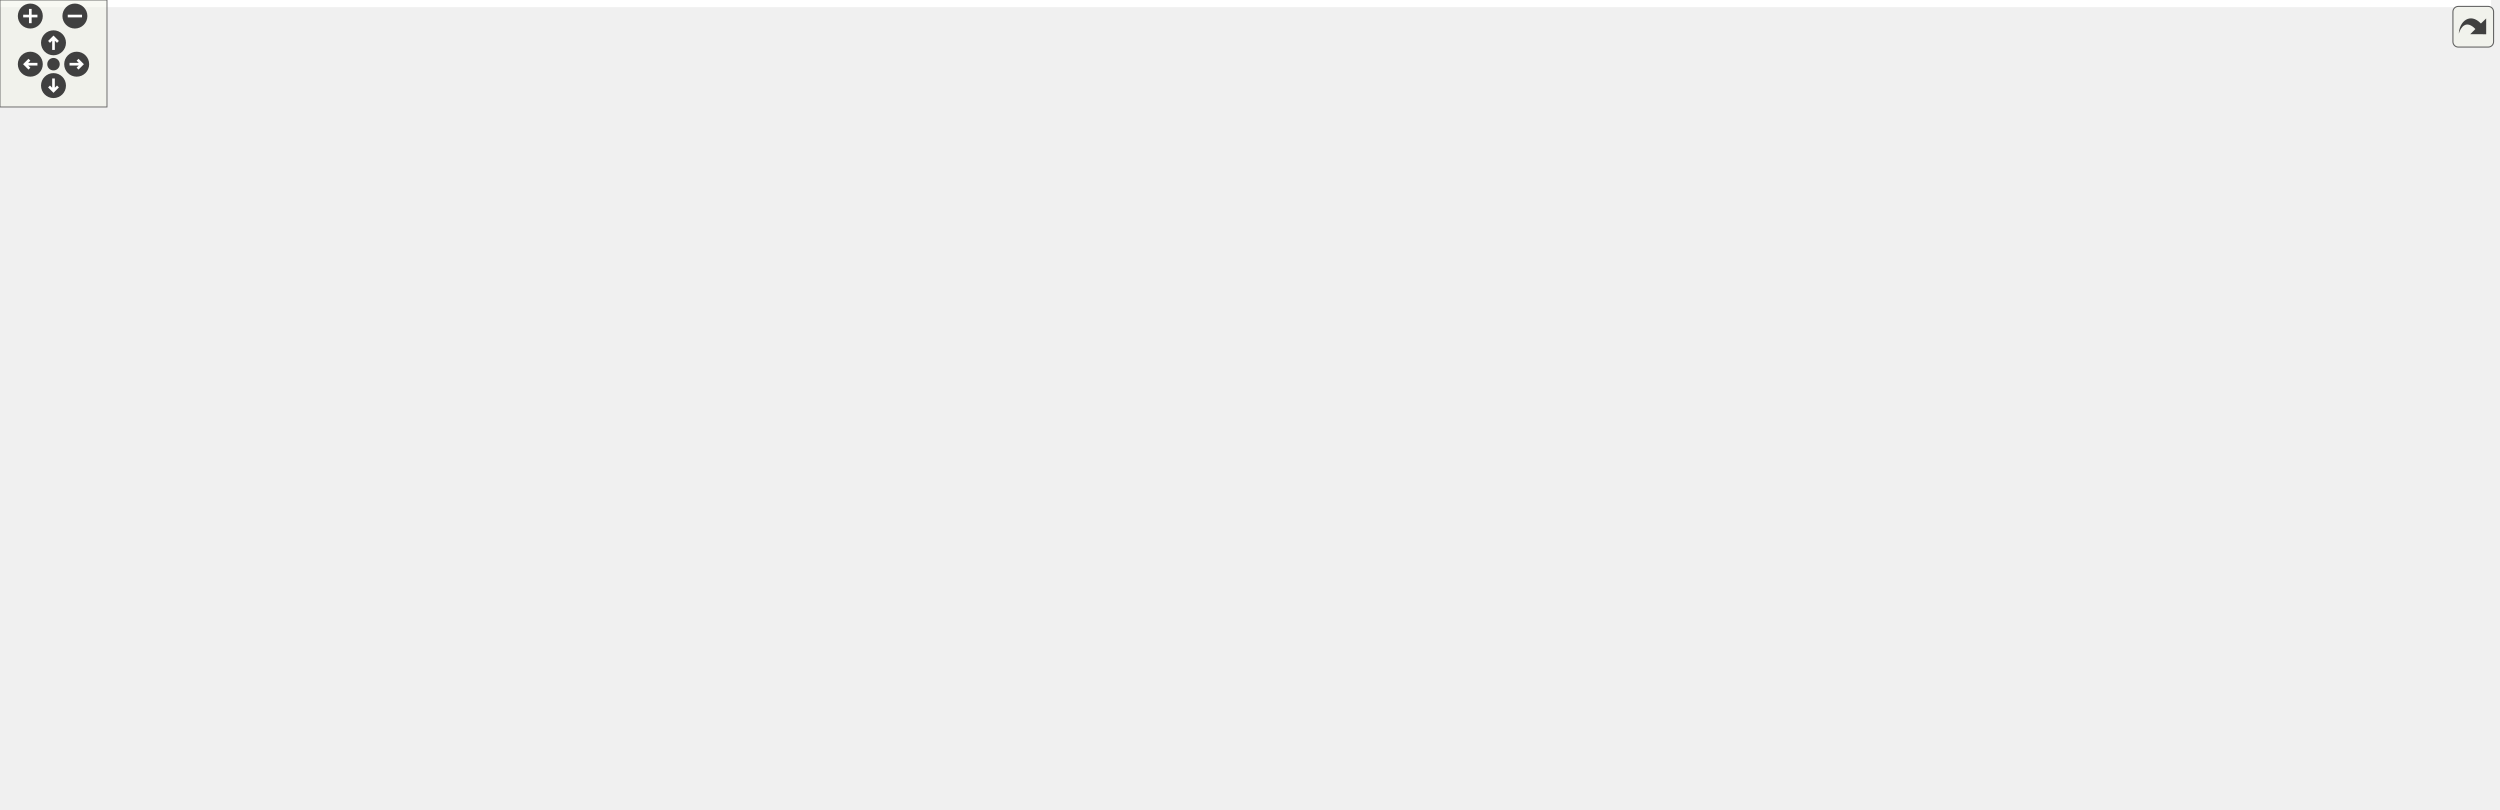
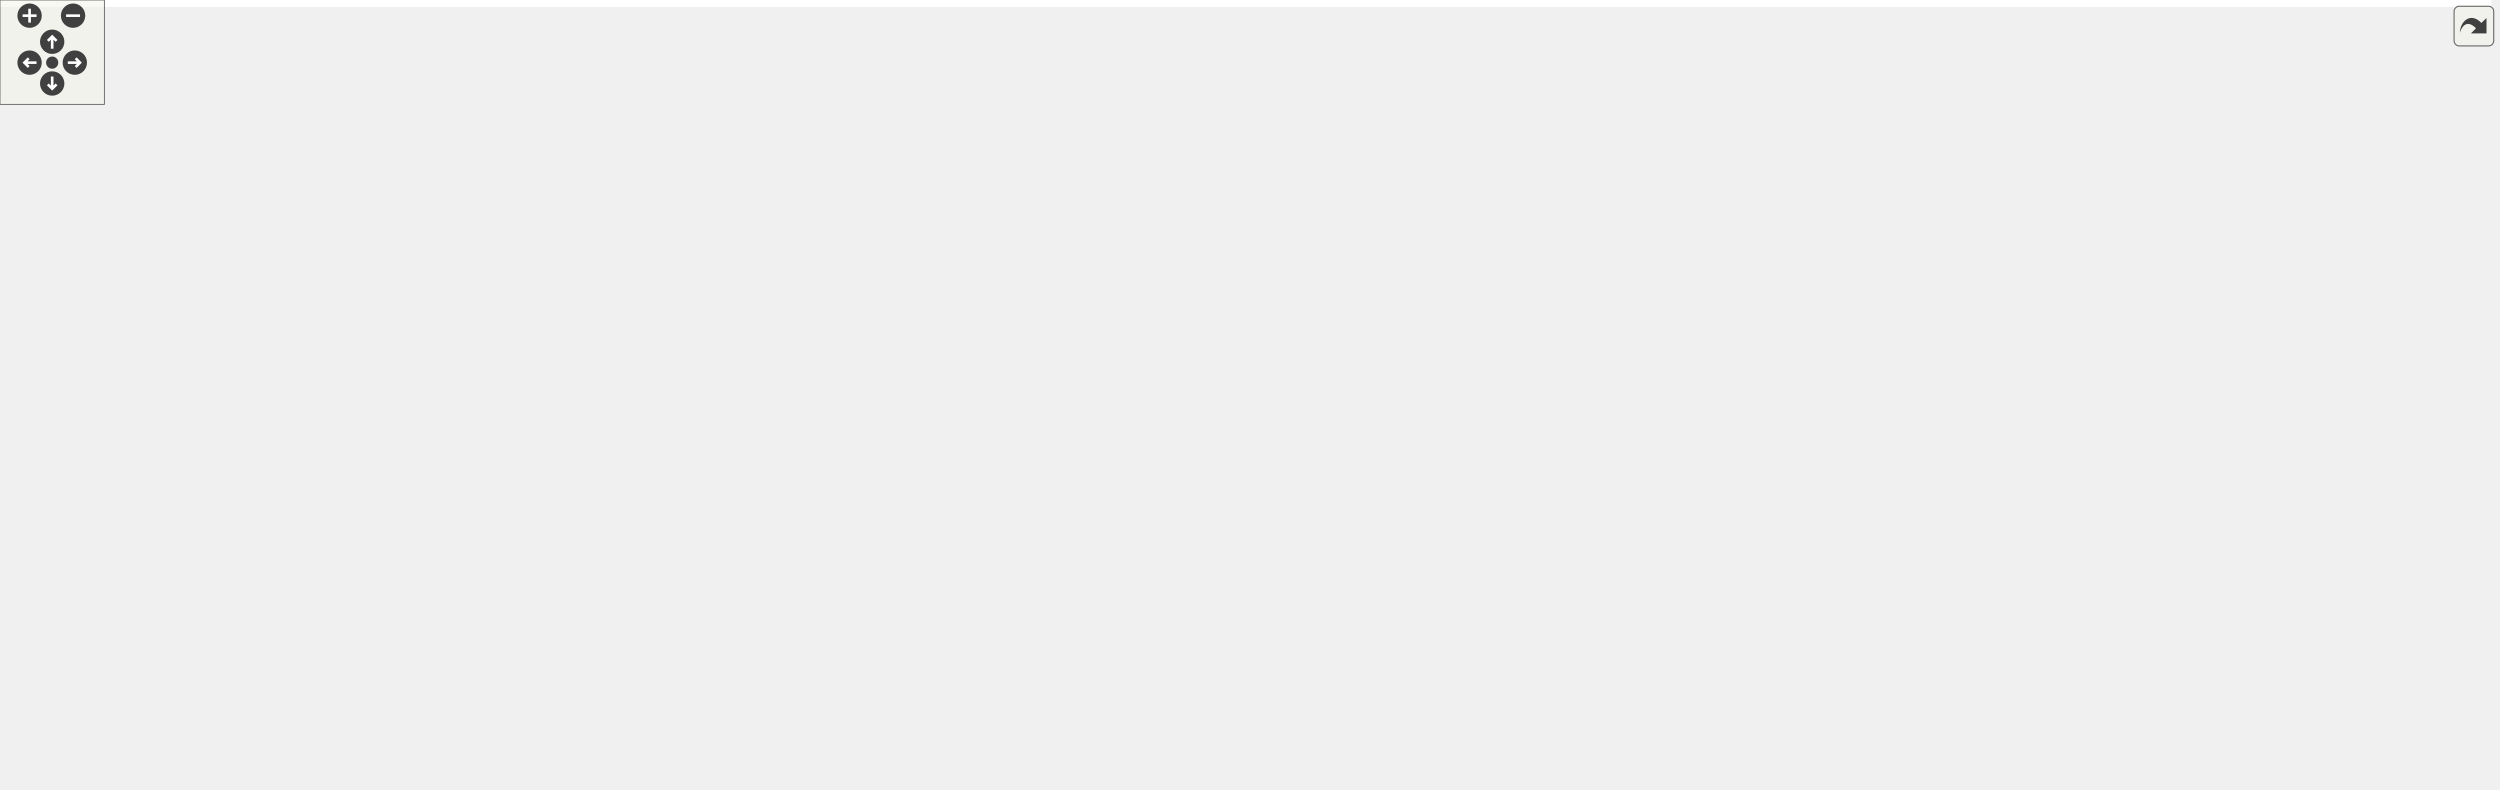
<svg xmlns="http://www.w3.org/2000/svg" xmlns:xlink="http://www.w3.org/1999/xlink" id="main" version="1.1" xml:space="preserve">
  <style type="text/css">
.edge:hover path { stroke: red; }
.edge:hover polygon { stroke: red; fill: red; }
</style>
  <defs>
    <circle id="rim" cx="0" cy="0" r="7" />
    <circle id="rim2" cx="0" cy="0" r="3.5" />
    <g id="zoomPlus">
      <use xlink:href="#rim" fill="#404040">
        <set attributeName="fill" to="#808080" begin="zoomplus.mouseover" end="zoomplus.mouseout" />
      </use>
      <path d="M-4,0h8M0,-4v8" fill="none" stroke="white" stroke-width="1.5" pointer-events="none" />
    </g>
    <g id="zoomMin">
      <use xlink:href="#rim" fill="#404040">
        <set attributeName="fill" to="#808080" begin="zoomminus.mouseover" end="zoomminus.mouseout" />
      </use>
      <path d="M-4,0h8" fill="none" stroke="white" stroke-width="1.5" pointer-events="none" />
    </g>
    <g id="dirArrow">
      <path fill="none" stroke="white" stroke-width="1.5" d="M0,-3.0v7 M-2.5,-0.5L0,-3.0L2.5,-0.5" />
    </g>
    <g id="resetDef">
      <use xlink:href="#rim2" fill="#404040">
        <set attributeName="fill" to="#808080" begin="reset.mouseover" end="reset.mouseout" />
      </use>
    </g>
  </defs>
  <svg id="graph" class="graph">
    <g id="viewport">
-       <polygon fill="white" stroke="transparent" points="-4,4 -4,-393 1397,-393 1397,4 -4,4" />
+       <polygon fill="white" stroke="transparent" points="-4,4 -4,-393 1432,-393 1432,4 -4,4" />
      <g id="node1" class="node">
        <g id="a_node1">
          <a xlink:title="Data structures for manifolds.">
-             <polygon fill="#bfbfbf" stroke="black" points="911,-369.5 911,-388.5 1030,-388.5 1030,-369.5 911,-369.5" />
-             <text text-anchor="middle" x="970.5" y="-376.5" font-family="Helvetica,sans-Serif" font-size="10.00">include/Manifold.hpp</text>
+             <polygon fill="#bfbfbf" stroke="black" points="946,-369.5 946,-388.5 1065,-388.5 1065,-369.5 946,-369.5" />
+             <text text-anchor="middle" x="1005.5" y="-376.5" font-family="Helvetica,sans-Serif" font-size="10.00">include/Manifold.hpp</text>
          </a>
        </g>
      </g>
      <g id="node2" class="node">
        <g id="a_node2">
          <a xlink:href="_move__tracker_8hpp.html" target="_top" xlink:title="Track ergodic moves.">
-             <polygon fill="white" stroke="black" points="557,-313.5 557,-332.5 698,-332.5 698,-313.5 557,-313.5" />
-             <text text-anchor="middle" x="627.5" y="-320.5" font-family="Helvetica,sans-Serif" font-size="10.00">include/Move_tracker.hpp</text>
+             <polygon fill="white" stroke="black" points="592,-313.5 592,-332.5 733,-332.5 733,-313.5 592,-313.5" />
+             <text text-anchor="middle" x="662.5" y="-320.5" font-family="Helvetica,sans-Serif" font-size="10.00">include/Move_tracker.hpp</text>
          </a>
        </g>
      </g>
      <g id="edge1" class="edge">
-         <path fill="none" stroke="midnightblue" d="M906.05,-367.85C841.25,-357.65 742.45,-342.1 681.6,-332.52" />
-         <polygon fill="midnightblue" stroke="midnightblue" points="905.73,-371.35 916.15,-369.44 906.82,-364.43 905.73,-371.35" />
-       </g>
-       <g id="node17" class="node">
-         <g id="a_node17">
-           <a xlink:href="initialize_8cpp.html" target="_top" xlink:title="Generates initial spacetimes.">
-             <polygon fill="white" stroke="black" points="716.5,-313.5 716.5,-332.5 812.5,-332.5 812.5,-313.5 716.5,-313.5" />
-             <text text-anchor="middle" x="764.5" y="-320.5" font-family="Helvetica,sans-Serif" font-size="10.00">src/initialize.cpp</text>
-           </a>
-         </g>
-       </g>
-       <g id="edge17" class="edge">
-         <path fill="none" stroke="midnightblue" d="M927.88,-366.83C888.99,-356.63 832.34,-341.78 796.99,-332.52" />
-         <polygon fill="midnightblue" stroke="midnightblue" points="927.3,-370.29 937.86,-369.44 929.07,-363.52 927.3,-370.29" />
+         <path fill="none" stroke="midnightblue" d="M941.05,-367.85C876.25,-357.65 777.45,-342.1 716.6,-332.52" />
+         <polygon fill="midnightblue" stroke="midnightblue" points="940.73,-371.35 951.15,-369.44 941.82,-364.43 940.73,-371.35" />
      </g>
      <g id="node18" class="node">
        <g id="a_node18">
-           <a xlink:href="_manifold__test_8cpp.html" target="_top" xlink:title="Tests of new manifold data structure.">
-             <polygon fill="white" stroke="black" points="831,-313.5 831,-332.5 962,-332.5 962,-313.5 831,-313.5" />
-             <text text-anchor="middle" x="896.5" y="-320.5" font-family="Helvetica,sans-Serif" font-size="10.00">tests/Manifold_test.cpp</text>
+           <a xlink:href="initialize_8cpp.html" target="_top" xlink:title="Generates initial spacetimes.">
+             <polygon fill="white" stroke="black" points="751.5,-313.5 751.5,-332.5 847.5,-332.5 847.5,-313.5 751.5,-313.5" />
+             <text text-anchor="middle" x="799.5" y="-320.5" font-family="Helvetica,sans-Serif" font-size="10.00">src/initialize.cpp</text>
          </a>
        </g>
      </g>
      <g id="edge18" class="edge">
-         <path fill="none" stroke="midnightblue" d="M950.47,-363.38C937.09,-353.62 919.94,-341.11 908.61,-332.83" />
-         <polygon fill="midnightblue" stroke="midnightblue" points="948.47,-366.26 958.61,-369.32 952.6,-360.6 948.47,-366.26" />
+         <path fill="none" stroke="midnightblue" d="M962.88,-366.83C923.99,-356.63 867.34,-341.78 831.99,-332.52" />
+         <polygon fill="midnightblue" stroke="midnightblue" points="962.3,-370.29 972.86,-369.44 964.07,-363.52 962.3,-370.29" />
      </g>
      <g id="node19" class="node">
        <g id="a_node19">
-           <a xlink:href="_s3_action__test_8cpp.html" target="_top" xlink:title="Tests for the S3 action functions.">
-             <polygon fill="white" stroke="black" points="980,-313.5 980,-332.5 1111,-332.5 1111,-313.5 980,-313.5" />
-             <text text-anchor="middle" x="1045.5" y="-320.5" font-family="Helvetica,sans-Serif" font-size="10.00">tests/S3Action_test.cpp</text>
+           <a xlink:href="_manifold__test_8cpp.html" target="_top" xlink:title="Tests of new manifold data structure.">
+             <polygon fill="white" stroke="black" points="866,-313.5 866,-332.5 997,-332.5 997,-313.5 866,-313.5" />
+             <text text-anchor="middle" x="931.5" y="-320.5" font-family="Helvetica,sans-Serif" font-size="10.00">tests/Manifold_test.cpp</text>
          </a>
        </g>
      </g>
      <g id="edge19" class="edge">
-         <path fill="none" stroke="midnightblue" d="M990.81,-363.38C1004.36,-353.62 1021.74,-341.11 1033.23,-332.83" />
-         <polygon fill="midnightblue" stroke="midnightblue" points="988.62,-360.64 982.55,-369.32 992.71,-366.32 988.62,-360.64" />
+         <path fill="none" stroke="midnightblue" d="M985.47,-363.38C972.09,-353.62 954.94,-341.11 943.61,-332.83" />
+         <polygon fill="midnightblue" stroke="midnightblue" points="983.47,-366.26 993.61,-369.32 987.6,-360.6 983.47,-366.26" />
      </g>
      <g id="node20" class="node">
        <g id="a_node20">
-           <a xlink:href="_utilities__test_8cpp.html" target="_top" xlink:title="Tests on utility functions.">
-             <polygon fill="white" stroke="black" points="1129.5,-313.5 1129.5,-332.5 1255.5,-332.5 1255.5,-313.5 1129.5,-313.5" />
-             <text text-anchor="middle" x="1192.5" y="-320.5" font-family="Helvetica,sans-Serif" font-size="10.00">tests/Utilities_test.cpp</text>
+           <a xlink:href="_s3_action__test_8cpp.html" target="_top" xlink:title="Tests for the S3 action functions.">
+             <polygon fill="white" stroke="black" points="1015,-313.5 1015,-332.5 1146,-332.5 1146,-313.5 1015,-313.5" />
+             <text text-anchor="middle" x="1080.5" y="-320.5" font-family="Helvetica,sans-Serif" font-size="10.00">tests/S3Action_test.cpp</text>
          </a>
        </g>
      </g>
      <g id="edge20" class="edge">
-         <path fill="none" stroke="midnightblue" d="M1015.62,-367.02C1057.56,-356.82 1119.15,-341.84 1157.49,-332.52" />
-         <polygon fill="midnightblue" stroke="midnightblue" points="1014.57,-363.68 1005.68,-369.44 1016.22,-370.48 1014.57,-363.68" />
+         <path fill="none" stroke="midnightblue" d="M1025.81,-363.38C1039.36,-353.62 1056.74,-341.11 1068.23,-332.83" />
+         <polygon fill="midnightblue" stroke="midnightblue" points="1023.62,-360.64 1017.55,-369.32 1027.71,-366.32 1023.62,-360.64" />
      </g>
      <g id="node21" class="node">
        <g id="a_node21">
+           <a xlink:href="_utilities__test_8cpp.html" target="_top" xlink:title="Tests on utility functions.">
+             <polygon fill="white" stroke="black" points="1164.5,-313.5 1164.5,-332.5 1290.5,-332.5 1290.5,-313.5 1164.5,-313.5" />
+             <text text-anchor="middle" x="1227.5" y="-320.5" font-family="Helvetica,sans-Serif" font-size="10.00">tests/Utilities_test.cpp</text>
+           </a>
+         </g>
+       </g>
+       <g id="edge21" class="edge">
+         <path fill="none" stroke="midnightblue" d="M1050.62,-367.02C1092.56,-356.82 1154.15,-341.84 1192.49,-332.52" />
+         <polygon fill="midnightblue" stroke="midnightblue" points="1049.57,-363.68 1040.68,-369.44 1051.22,-370.48 1049.57,-363.68" />
+       </g>
+       <g id="node22" class="node">
+         <g id="a_node22">
          <a xlink:href="_vertex__test_8cpp.html" target="_top" xlink:title="Tests on points and vertices in foliated Delaunay triangulations.">
-             <polygon fill="white" stroke="black" points="1274,-313.5 1274,-332.5 1393,-332.5 1393,-313.5 1274,-313.5" />
-             <text text-anchor="middle" x="1333.5" y="-320.5" font-family="Helvetica,sans-Serif" font-size="10.00">tests/Vertex_test.cpp</text>
-           </a>
-         </g>
-       </g>
-       <g id="edge21" class="edge">
-         <path fill="none" stroke="midnightblue" d="M1038.28,-367.92C1106.86,-357.71 1211.71,-342.12 1276.25,-332.52" />
-         <polygon fill="midnightblue" stroke="midnightblue" points="1037.39,-364.51 1028.02,-369.44 1038.42,-371.43 1037.39,-364.51" />
+             <polygon fill="white" stroke="black" points="1309,-313.5 1309,-332.5 1428,-332.5 1428,-313.5 1309,-313.5" />
+             <text text-anchor="middle" x="1368.5" y="-320.5" font-family="Helvetica,sans-Serif" font-size="10.00">tests/Vertex_test.cpp</text>
+           </a>
+         </g>
+       </g>
+       <g id="edge22" class="edge">
+         <path fill="none" stroke="midnightblue" d="M1073.28,-367.92C1141.86,-357.71 1246.71,-342.12 1311.25,-332.52" />
+         <polygon fill="midnightblue" stroke="midnightblue" points="1072.39,-364.51 1063.02,-369.44 1073.42,-371.43 1072.39,-364.51" />
      </g>
      <g id="node3" class="node">
        <g id="a_node3">
          <a xlink:href="_ergodic__moves__3_8hpp.html" target="_top" xlink:title="Pachner moves on 2+1 dimensional foliated Delaunay triangulations.">
-             <polygon fill="white" stroke="black" points="494,-246.5 494,-276.5 623,-276.5 623,-246.5 494,-246.5" />
-             <text text-anchor="start" x="502" y="-264.5" font-family="Helvetica,sans-Serif" font-size="10.00">include/Ergodic_moves</text>
-             <text text-anchor="middle" x="558.5" y="-253.5" font-family="Helvetica,sans-Serif" font-size="10.00">_3.hpp</text>
+             <polygon fill="white" stroke="black" points="529,-246.5 529,-276.5 658,-276.5 658,-246.5 529,-246.5" />
+             <text text-anchor="start" x="537" y="-264.5" font-family="Helvetica,sans-Serif" font-size="10.00">include/Ergodic_moves</text>
+             <text text-anchor="middle" x="593.5" y="-253.5" font-family="Helvetica,sans-Serif" font-size="10.00">_3.hpp</text>
          </a>
        </g>
      </g>
      <g id="edge2" class="edge">
-         <path fill="none" stroke="midnightblue" d="M610.01,-306.92C599.18,-297.58 585.36,-285.66 574.76,-276.52" />
-         <polygon fill="midnightblue" stroke="midnightblue" points="607.76,-309.6 617.61,-313.48 612.33,-304.29 607.76,-309.6" />
-       </g>
-       <g id="node16" class="node">
-         <g id="a_node16">
+         <path fill="none" stroke="midnightblue" d="M645.01,-306.92C634.18,-297.58 620.36,-285.66 609.76,-276.52" />
+         <polygon fill="midnightblue" stroke="midnightblue" points="642.76,-309.6 652.61,-313.48 647.33,-304.29 642.76,-309.6" />
+       </g>
+       <g id="node17" class="node">
+         <g id="a_node17">
          <a xlink:href="_move__tracker__test_8cpp.html" target="_top" xlink:title="Tests of MoveTracker, that is, that moves are tracked properly.">
-             <polygon fill="white" stroke="black" points="641.5,-246.5 641.5,-276.5 751.5,-276.5 751.5,-246.5 641.5,-246.5" />
-             <text text-anchor="start" x="649.5" y="-264.5" font-family="Helvetica,sans-Serif" font-size="10.00">tests/Move_tracker</text>
-             <text text-anchor="middle" x="696.5" y="-253.5" font-family="Helvetica,sans-Serif" font-size="10.00">_test.cpp</text>
-           </a>
-         </g>
-       </g>
-       <g id="edge16" class="edge">
-         <path fill="none" stroke="midnightblue" d="M644.99,-306.92C655.82,-297.58 669.64,-285.66 680.24,-276.52" />
-         <polygon fill="midnightblue" stroke="midnightblue" points="642.67,-304.29 637.39,-313.48 647.24,-309.6 642.67,-304.29" />
+             <polygon fill="white" stroke="black" points="676.5,-246.5 676.5,-276.5 786.5,-276.5 786.5,-246.5 676.5,-246.5" />
+             <text text-anchor="start" x="684.5" y="-264.5" font-family="Helvetica,sans-Serif" font-size="10.00">tests/Move_tracker</text>
+             <text text-anchor="middle" x="731.5" y="-253.5" font-family="Helvetica,sans-Serif" font-size="10.00">_test.cpp</text>
+           </a>
+         </g>
+       </g>
+       <g id="edge17" class="edge">
+         <path fill="none" stroke="midnightblue" d="M679.99,-306.92C690.82,-297.58 704.64,-285.66 715.24,-276.52" />
+         <polygon fill="midnightblue" stroke="midnightblue" points="677.67,-304.29 672.39,-313.48 682.24,-309.6 677.67,-304.29" />
      </g>
      <g id="node4" class="node">
        <g id="a_node4">
          <a xlink:href="_move__command_8hpp.html" target="_top" xlink:title="Do ergodic moves using the Command pattern.">
            <polygon fill="white" stroke="black" points="233,-185 233,-204 390,-204 390,-185 233,-185" />
            <text text-anchor="middle" x="311.5" y="-192" font-family="Helvetica,sans-Serif" font-size="10.00">include/Move_command.hpp</text>
          </a>
        </g>
      </g>
      <g id="edge3" class="edge">
-         <path fill="none" stroke="midnightblue" d="M495.46,-243.91C447.09,-231.18 382.28,-214.13 343.91,-204.03" />
-         <polygon fill="midnightblue" stroke="midnightblue" points="494.65,-247.32 505.21,-246.48 496.43,-240.55 494.65,-247.32" />
+         <path fill="none" stroke="midnightblue" d="M522.91,-244.23C467.54,-231.47 392.68,-214.21 348.5,-204.03" />
+         <polygon fill="midnightblue" stroke="midnightblue" points="522.13,-247.64 532.66,-246.48 523.7,-240.82 522.13,-247.64" />
      </g>
      <g id="node13" class="node">
        <g id="a_node13">
-           <a xlink:href="_apply__move__test_8cpp.html" target="_top" xlink:title="Applying ergodic moves to manifolds.">
-             <polygon fill="white" stroke="black" points="408,-185 408,-204 557,-204 557,-185 408,-185" />
-             <text text-anchor="middle" x="482.5" y="-192" font-family="Helvetica,sans-Serif" font-size="10.00">tests/Apply_move_test.cpp</text>
+           <a xlink:href="bistellar_8cpp_source.html" target="_top" xlink:title=" ">
+             <polygon fill="white" stroke="black" points="408,-185 408,-204 501,-204 501,-185 408,-185" />
+             <text text-anchor="middle" x="454.5" y="-192" font-family="Helvetica,sans-Serif" font-size="10.00">src/bistellar.cpp</text>
          </a>
        </g>
      </g>
      <g id="edge13" class="edge">
-         <path fill="none" stroke="midnightblue" d="M534.15,-239.67C520.11,-227.67 503.22,-213.22 492.67,-204.19" />
-         <polygon fill="midnightblue" stroke="midnightblue" points="532.13,-242.56 542.01,-246.4 536.68,-237.24 532.13,-242.56" />
+         <path fill="none" stroke="midnightblue" d="M554.22,-242.13C527.47,-229.62 493.29,-213.64 472.69,-204.01" />
+         <polygon fill="midnightblue" stroke="midnightblue" points="552.8,-245.33 563.34,-246.4 555.76,-238.99 552.8,-245.33" />
      </g>
      <g id="node14" class="node">
        <g id="a_node14">
-           <a xlink:href="_ergodic__moves__3__test_8cpp.html" target="_top" xlink:title="Tests for ergodic moves on foliated triangulations.">
-             <polygon fill="white" stroke="black" points="575.5,-179.5 575.5,-209.5 693.5,-209.5 693.5,-179.5 575.5,-179.5" />
-             <text text-anchor="start" x="583.5" y="-197.5" font-family="Helvetica,sans-Serif" font-size="10.00">tests/Ergodic_moves</text>
-             <text text-anchor="middle" x="634.5" y="-186.5" font-family="Helvetica,sans-Serif" font-size="10.00">_3_test.cpp</text>
+           <a xlink:href="_apply__move__test_8cpp.html" target="_top" xlink:title="Applying ergodic moves to manifolds.">
+             <polygon fill="white" stroke="black" points="519,-185 519,-204 668,-204 668,-185 519,-185" />
+             <text text-anchor="middle" x="593.5" y="-192" font-family="Helvetica,sans-Serif" font-size="10.00">tests/Apply_move_test.cpp</text>
          </a>
        </g>
      </g>
      <g id="edge14" class="edge">
-         <path fill="none" stroke="midnightblue" d="M582.61,-239.88C594.16,-230.01 607.69,-218.43 618.04,-209.58" />
-         <polygon fill="midnightblue" stroke="midnightblue" points="580.32,-237.24 574.99,-246.4 584.87,-242.56 580.32,-237.24" />
+         <path fill="none" stroke="midnightblue" d="M593.5,-236.25C593.5,-225.02 593.5,-212.38 593.5,-204.19" />
+         <polygon fill="midnightblue" stroke="midnightblue" points="590,-236.4 593.5,-246.4 597,-236.4 590,-236.4" />
      </g>
      <g id="node15" class="node">
        <g id="a_node15">
+           <a xlink:href="_ergodic__moves__3__test_8cpp.html" target="_top" xlink:title="Tests for ergodic moves on foliated triangulations.">
+             <polygon fill="white" stroke="black" points="686.5,-179.5 686.5,-209.5 804.5,-209.5 804.5,-179.5 686.5,-179.5" />
+             <text text-anchor="start" x="694.5" y="-197.5" font-family="Helvetica,sans-Serif" font-size="10.00">tests/Ergodic_moves</text>
+             <text text-anchor="middle" x="745.5" y="-186.5" font-family="Helvetica,sans-Serif" font-size="10.00">_3_test.cpp</text>
+           </a>
+         </g>
+       </g>
+       <g id="edge15" class="edge">
+         <path fill="none" stroke="midnightblue" d="M635.81,-242.41C660.08,-232.03 690.09,-219.2 712.58,-209.58" />
+         <polygon fill="midnightblue" stroke="midnightblue" points="634.3,-239.25 626.48,-246.4 637.05,-245.68 634.3,-239.25" />
+       </g>
+       <g id="node16" class="node">
+         <g id="a_node16">
          <a xlink:href="_function__ref__test_8cpp_source.html" target="_top" xlink:title=" ">
-             <polygon fill="white" stroke="black" points="711.5,-179.5 711.5,-209.5 815.5,-209.5 815.5,-179.5 711.5,-179.5" />
-             <text text-anchor="start" x="719.5" y="-197.5" font-family="Helvetica,sans-Serif" font-size="10.00">tests/Function_ref</text>
-             <text text-anchor="middle" x="763.5" y="-186.5" font-family="Helvetica,sans-Serif" font-size="10.00">_test.cpp</text>
-           </a>
-         </g>
-       </g>
-       <g id="edge15" class="edge">
-         <path fill="none" stroke="midnightblue" d="M612.29,-243.44C645.52,-232.91 687.65,-219.55 719,-209.61" />
-         <polygon fill="midnightblue" stroke="midnightblue" points="611.2,-240.12 602.73,-246.48 613.32,-246.79 611.2,-240.12" />
+             <polygon fill="white" stroke="black" points="822.5,-179.5 822.5,-209.5 926.5,-209.5 926.5,-179.5 822.5,-179.5" />
+             <text text-anchor="start" x="830.5" y="-197.5" font-family="Helvetica,sans-Serif" font-size="10.00">tests/Function_ref</text>
+             <text text-anchor="middle" x="874.5" y="-186.5" font-family="Helvetica,sans-Serif" font-size="10.00">_test.cpp</text>
+           </a>
+         </g>
+       </g>
+       <g id="edge16" class="edge">
+         <path fill="none" stroke="midnightblue" d="M664.99,-244.24C708.04,-234.41 763.94,-221.58 813.5,-210 816.36,-209.33 819.3,-208.64 822.26,-207.95" />
+         <polygon fill="midnightblue" stroke="midnightblue" points="664.14,-240.84 655.17,-246.48 665.7,-247.67 664.14,-240.84" />
      </g>
      <g id="node5" class="node">
        <g id="a_node5">
          <a xlink:href="_move__strategy_8hpp.html" target="_top" xlink:title="Template class for move algorithms (strategies) on manifolds.">
            <polygon fill="white" stroke="black" points="161,-118 161,-137 308,-137 308,-118 161,-118" />
            <text text-anchor="middle" x="234.5" y="-125" font-family="Helvetica,sans-Serif" font-size="10.00">include/Move_strategy.hpp</text>
          </a>
        </g>
      </g>
      <g id="edge4" class="edge">
        <path fill="none" stroke="midnightblue" d="M293.39,-178.21C278.22,-165.41 257.11,-147.59 244.72,-137.13" />
        <polygon fill="midnightblue" stroke="midnightblue" points="291.22,-180.96 301.12,-184.73 295.73,-175.61 291.22,-180.96" />
      </g>
      <g id="node12" class="node">
        <g id="a_node12">
          <a xlink:href="_move__command__test_8cpp.html" target="_top" xlink:title="Tests of MoveCommand, that is, that moves are handled properly.">
            <polygon fill="white" stroke="black" points="326,-112.5 326,-142.5 451,-142.5 451,-112.5 326,-112.5" />
            <text text-anchor="start" x="334" y="-130.5" font-family="Helvetica,sans-Serif" font-size="10.00">tests/Move_command</text>
            <text text-anchor="middle" x="388.5" y="-119.5" font-family="Helvetica,sans-Serif" font-size="10.00">_test.cpp</text>
          </a>
        </g>
      </g>
      <g id="edge12" class="edge">
        <path fill="none" stroke="midnightblue" d="M329.58,-178.24C342.36,-167.45 359.36,-153.1 371.81,-142.59" />
        <polygon fill="midnightblue" stroke="midnightblue" points="327.27,-175.61 321.88,-184.73 331.78,-180.96 327.27,-175.61" />
      </g>
      <g id="node6" class="node">
        <g id="a_node6">
          <a xlink:href="_metropolis_8hpp.html" target="_top" xlink:title="Perform Metropolis-Hastings algorithm on Delaunay Triangulations.">
            <polygon fill="white" stroke="black" points="93.5,-56.5 93.5,-75.5 221.5,-75.5 221.5,-56.5 93.5,-56.5" />
            <text text-anchor="middle" x="157.5" y="-63.5" font-family="Helvetica,sans-Serif" font-size="10.00">include/Metropolis.hpp</text>
          </a>
        </g>
      </g>
      <g id="edge5" class="edge">
        <path fill="none" stroke="midnightblue" d="M215.47,-111.79C200.7,-100.38 180.74,-84.96 168.51,-75.51" />
        <polygon fill="midnightblue" stroke="midnightblue" points="213.41,-114.63 223.47,-117.98 217.69,-109.09 213.41,-114.63" />
      </g>
      <g id="node10" class="node">
        <g id="a_node10">
          <a xlink:href="_move__always_8hpp.html" target="_top" xlink:title="Randomly selects moves to always perform on triangulations.">
            <polygon fill="white" stroke="black" points="240,-56.5 240,-75.5 383,-75.5 383,-56.5 240,-56.5" />
            <text text-anchor="middle" x="311.5" y="-63.5" font-family="Helvetica,sans-Serif" font-size="10.00">include/Move_always.hpp</text>
          </a>
        </g>
      </g>
      <g id="edge9" class="edge">
        <path fill="none" stroke="midnightblue" d="M253.53,-111.79C268.3,-100.38 288.26,-84.96 300.49,-75.51" />
        <polygon fill="midnightblue" stroke="midnightblue" points="251.31,-109.09 245.53,-117.98 255.59,-114.63 251.31,-109.09" />
      </g>
      <g id="node7" class="node">
        <g id="a_node7">
          <a xlink:href="cdt-opt_8cpp.html" target="_top" xlink:title="Outputs values to determine optimizations.">
            <polygon fill="white" stroke="black" points="246,-0.5 246,-19.5 335,-19.5 335,-0.5 246,-0.5" />
            <text text-anchor="middle" x="290.5" y="-7.5" font-family="Helvetica,sans-Serif" font-size="10.00">src/cdt-opt.cpp</text>
          </a>
        </g>
      </g>
      <g id="edge6" class="edge">
        <path fill="none" stroke="midnightblue" d="M187.95,-52.64C212.91,-42.5 247.58,-28.43 269.52,-19.52" />
        <polygon fill="midnightblue" stroke="midnightblue" points="186.52,-49.44 178.57,-56.44 189.16,-55.92 186.52,-49.44" />
      </g>
      <g id="node8" class="node">
        <g id="a_node8">
          <a xlink:href="cdt_8cpp.html" target="_top" xlink:title="The main executable.">
            <polygon fill="white" stroke="black" points="0,-0.5 0,-19.5 69,-19.5 69,-0.5 0,-0.5" />
            <text text-anchor="middle" x="34.5" y="-7.5" font-family="Helvetica,sans-Serif" font-size="10.00">src/cdt.cpp</text>
          </a>
        </g>
      </g>
      <g id="edge7" class="edge">
        <path fill="none" stroke="midnightblue" d="M128.73,-52.37C105.69,-42.26 74.02,-28.35 53.9,-19.52" />
        <polygon fill="midnightblue" stroke="midnightblue" points="127.45,-55.63 138.01,-56.44 130.26,-49.22 127.45,-55.63" />
      </g>
      <g id="node9" class="node">
        <g id="a_node9">
          <a xlink:href="_metropolis__test_8cpp.html" target="_top" xlink:title="Tests for the Metropolis-Hastings algorithm.">
            <polygon fill="white" stroke="black" points="87.5,-0.5 87.5,-19.5 227.5,-19.5 227.5,-0.5 87.5,-0.5" />
            <text text-anchor="middle" x="157.5" y="-7.5" font-family="Helvetica,sans-Serif" font-size="10.00">tests/Metropolis_test.cpp</text>
          </a>
        </g>
      </g>
      <g id="edge8" class="edge">
        <path fill="none" stroke="midnightblue" d="M157.5,-45.8C157.5,-36.91 157.5,-26.78 157.5,-19.75" />
        <polygon fill="midnightblue" stroke="midnightblue" points="154,-46.08 157.5,-56.08 161,-46.08 154,-46.08" />
      </g>
      <g id="edge10" class="edge">
        <path fill="none" stroke="midnightblue" d="M304.38,-46.69C300.84,-37.59 296.73,-27.01 293.9,-19.75" />
        <polygon fill="midnightblue" stroke="midnightblue" points="301.15,-48.03 308.03,-56.08 307.67,-45.49 301.15,-48.03" />
      </g>
      <g id="node11" class="node">
        <g id="a_node11">
          <a xlink:href="_move__always__test_8cpp_source.html" target="_top" xlink:title=" ">
            <polygon fill="white" stroke="black" points="353,-0.5 353,-19.5 508,-19.5 508,-0.5 353,-0.5" />
            <text text-anchor="middle" x="430.5" y="-7.5" font-family="Helvetica,sans-Serif" font-size="10.00">tests/Move_always_test.cpp</text>
          </a>
        </g>
      </g>
      <g id="edge11" class="edge">
        <path fill="none" stroke="midnightblue" d="M339.64,-52.23C361.9,-42.13 392.36,-28.31 411.73,-19.52" />
        <polygon fill="midnightblue" stroke="midnightblue" points="338.02,-49.12 330.36,-56.44 340.91,-55.5 338.02,-49.12" />
      </g>
    </g>
  </svg>
  <g id="navigator" transform="translate(0 0)" fill="#404254">
    <rect fill="#f2f5e9" fill-opacity="0.5" stroke="#606060" stroke-width=".5" x="0" y="0" width="60" height="60" />
    <use id="zoomplus" xlink:href="#zoomPlus" x="17" y="9" />
    <use id="zoomminus" xlink:href="#zoomMin" x="42" y="9" />
    <use id="reset" xlink:href="#resetDef" x="30" y="36" />
    <g id="arrowUp" xlink:href="#dirArrow" transform="translate(30 24)">
      <use xlink:href="#rim" fill="#404040">
        <set attributeName="fill" to="#808080" begin="arrowUp.mouseover" end="arrowUp.mouseout" />
      </use>
      <path fill="none" stroke="white" stroke-width="1.5" d="M0,-3.0v7 M-2.5,-0.5L0,-3.0L2.5,-0.5" />
    </g>
    <g id="arrowRight" xlink:href="#dirArrow" transform="rotate(90) translate(36 -43)">
      <use xlink:href="#rim" fill="#404040">
        <set attributeName="fill" to="#808080" begin="arrowRight.mouseover" end="arrowRight.mouseout" />
      </use>
      <path fill="none" stroke="white" stroke-width="1.5" d="M0,-3.0v7 M-2.5,-0.5L0,-3.0L2.5,-0.5" />
    </g>
    <g id="arrowDown" xlink:href="#dirArrow" transform="rotate(180) translate(-30 -48)">
      <use xlink:href="#rim" fill="#404040">
        <set attributeName="fill" to="#808080" begin="arrowDown.mouseover" end="arrowDown.mouseout" />
      </use>
      <path fill="none" stroke="white" stroke-width="1.5" d="M0,-3.0v7 M-2.5,-0.5L0,-3.0L2.5,-0.5" />
    </g>
    <g id="arrowLeft" xlink:href="#dirArrow" transform="rotate(270) translate(-36 17)">
      <use xlink:href="#rim" fill="#404040">
        <set attributeName="fill" to="#808080" begin="arrowLeft.mouseover" end="arrowLeft.mouseout" />
      </use>
      <path fill="none" stroke="white" stroke-width="1.5" d="M0,-3.0v7 M-2.5,-0.5L0,-3.0L2.5,-0.5" />
    </g>
  </g>
  <svg viewBox="0 0 15 15" width="100%" height="30px" preserveAspectRatio="xMaxYMin meet">
    <g id="arrow_out" transform="scale(0.3 0.3)">
      <a xlink:href="_manifold_8hpp__dep__incl_org.svg" target="_base">
        <rect id="button" ry="5" rx="5" y="6" x="6" height="38" width="38" fill="#f2f5e9" fill-opacity="0.5" stroke="#606060" stroke-width="1.0" />
        <path id="arrow" d="M 11.5,31.437 C 11.94,20.098 22.043,11.323 32.159,21.979 L 37.069,17.246 C 37.069,17.246 37.088,32 37.088,32 L 22.16,31.978 C 22.16,31.978 26.998,27.14 26.998,27.14 C 18.529,18.264 13.292,25.23 11.5,31.437 z" style="fill:#404040;" />
      </a>
    </g>
  </svg>
</svg>
